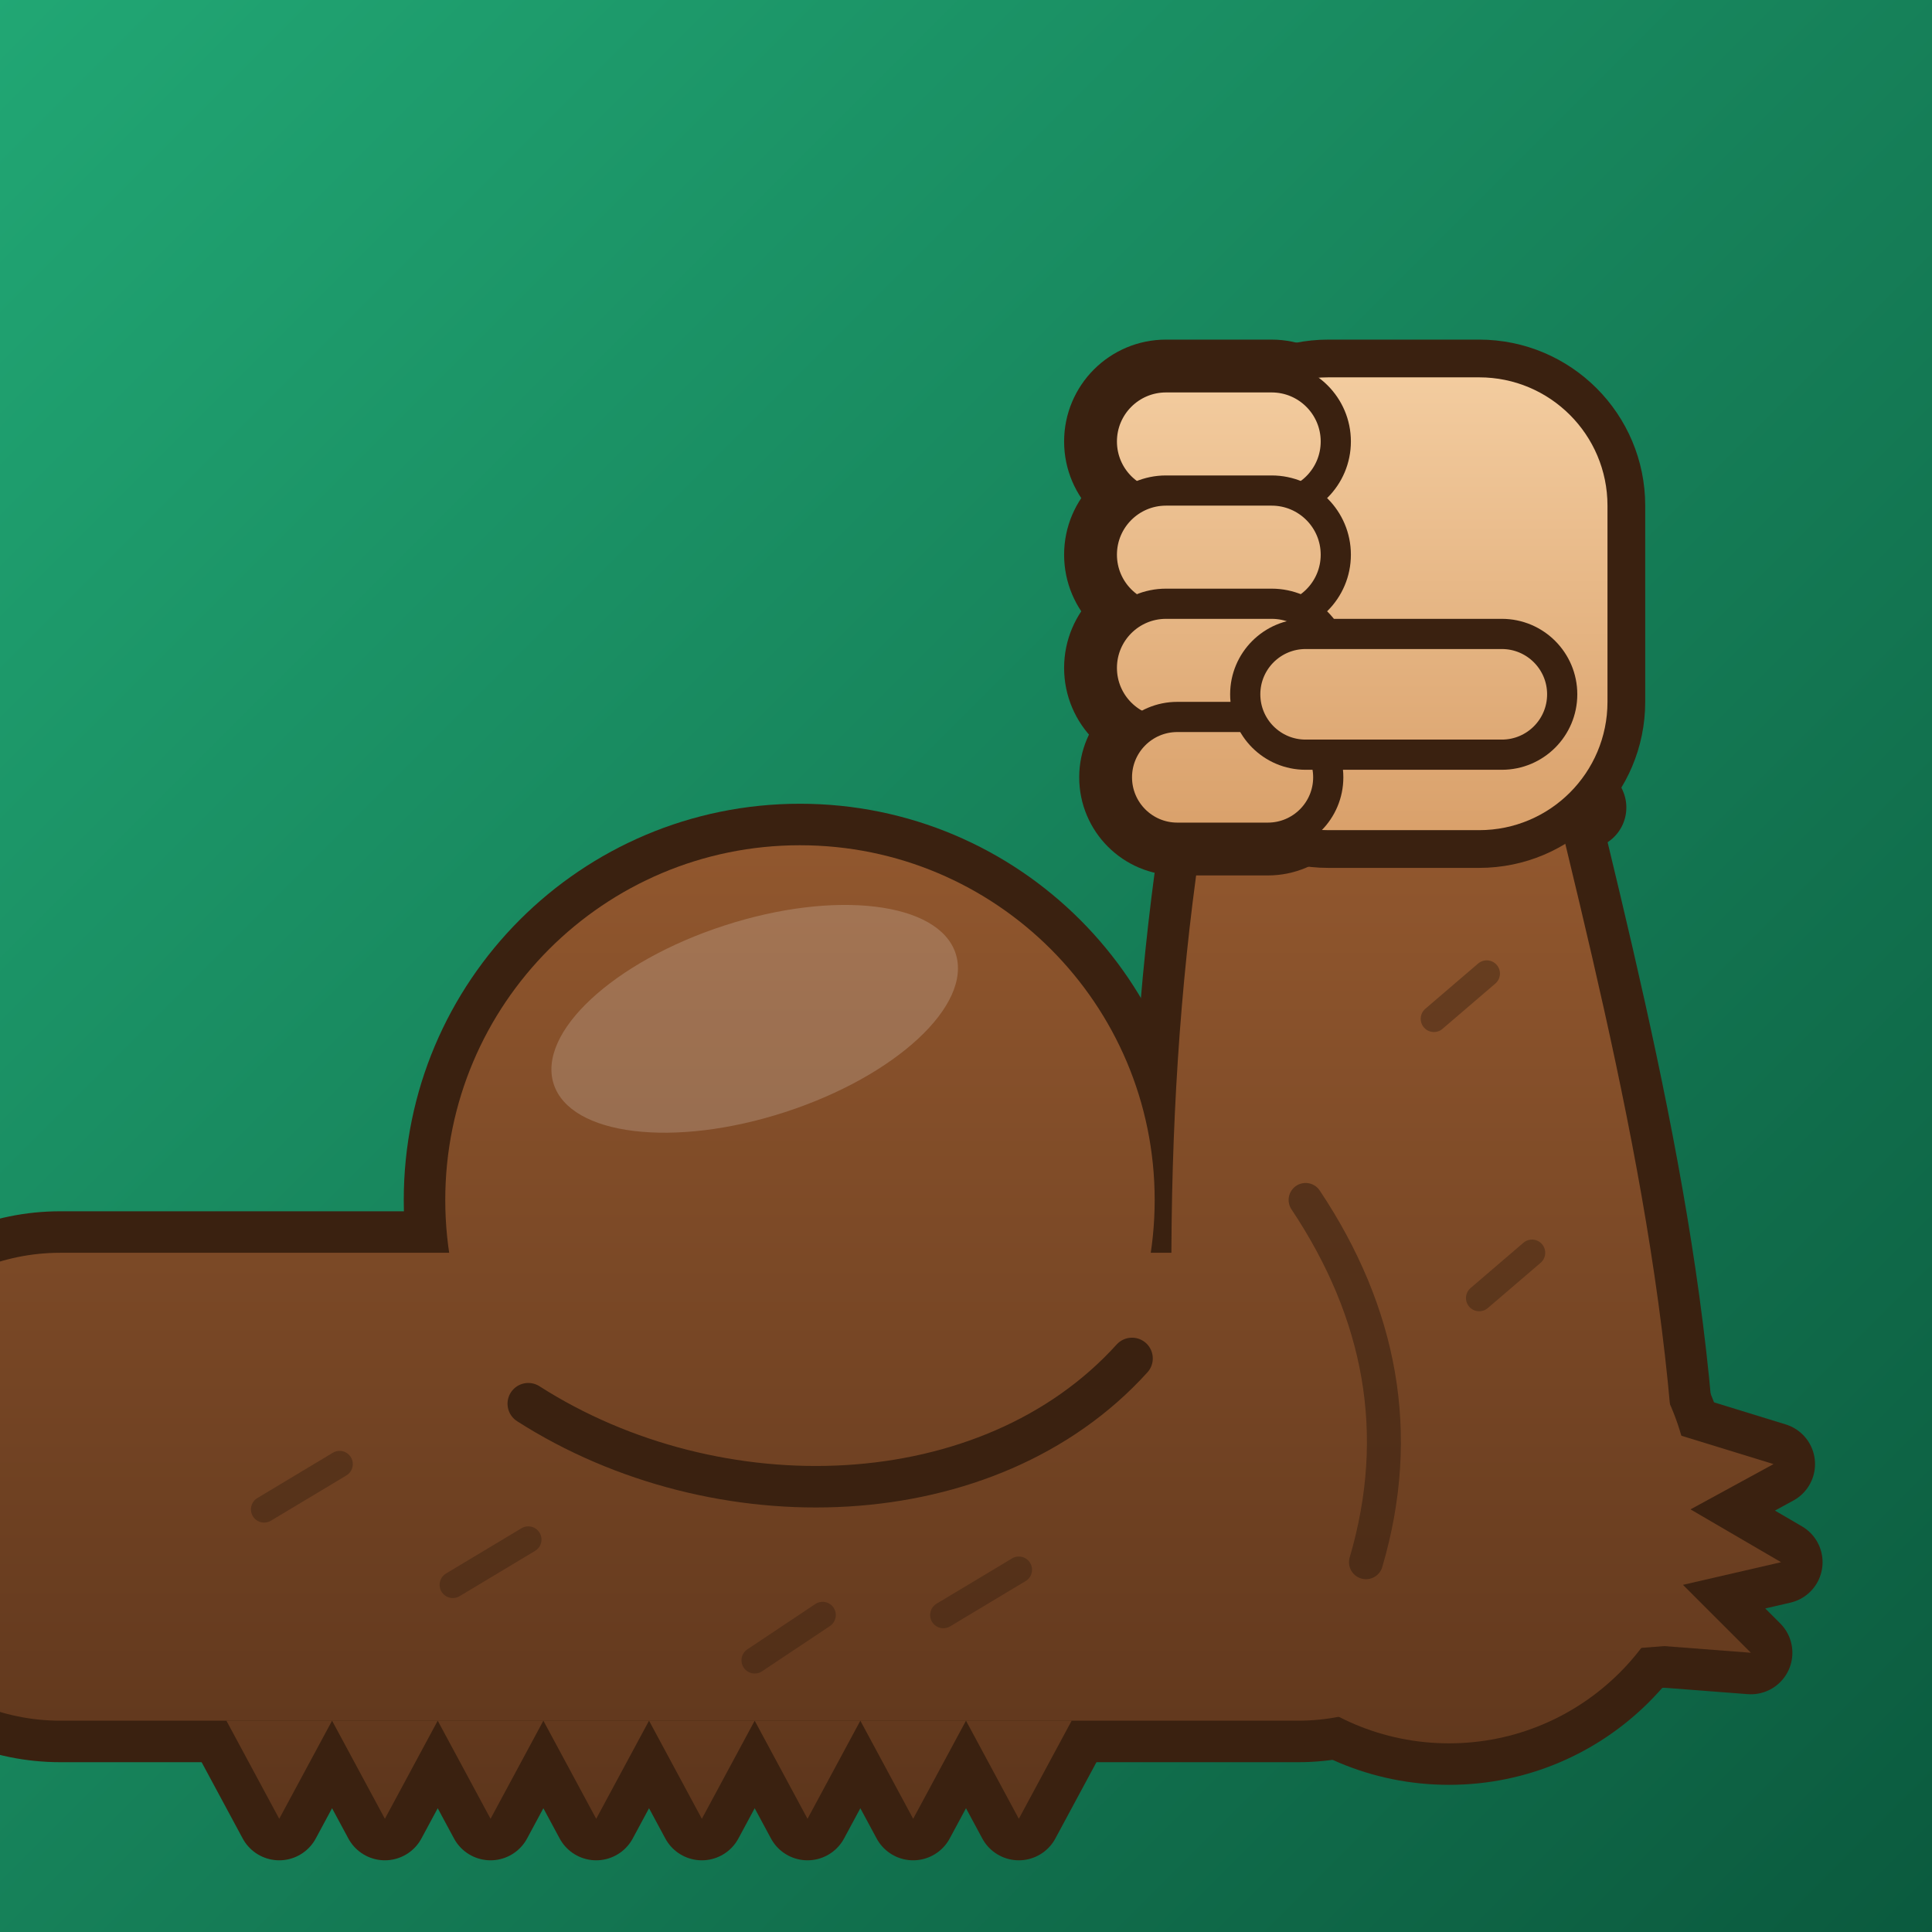
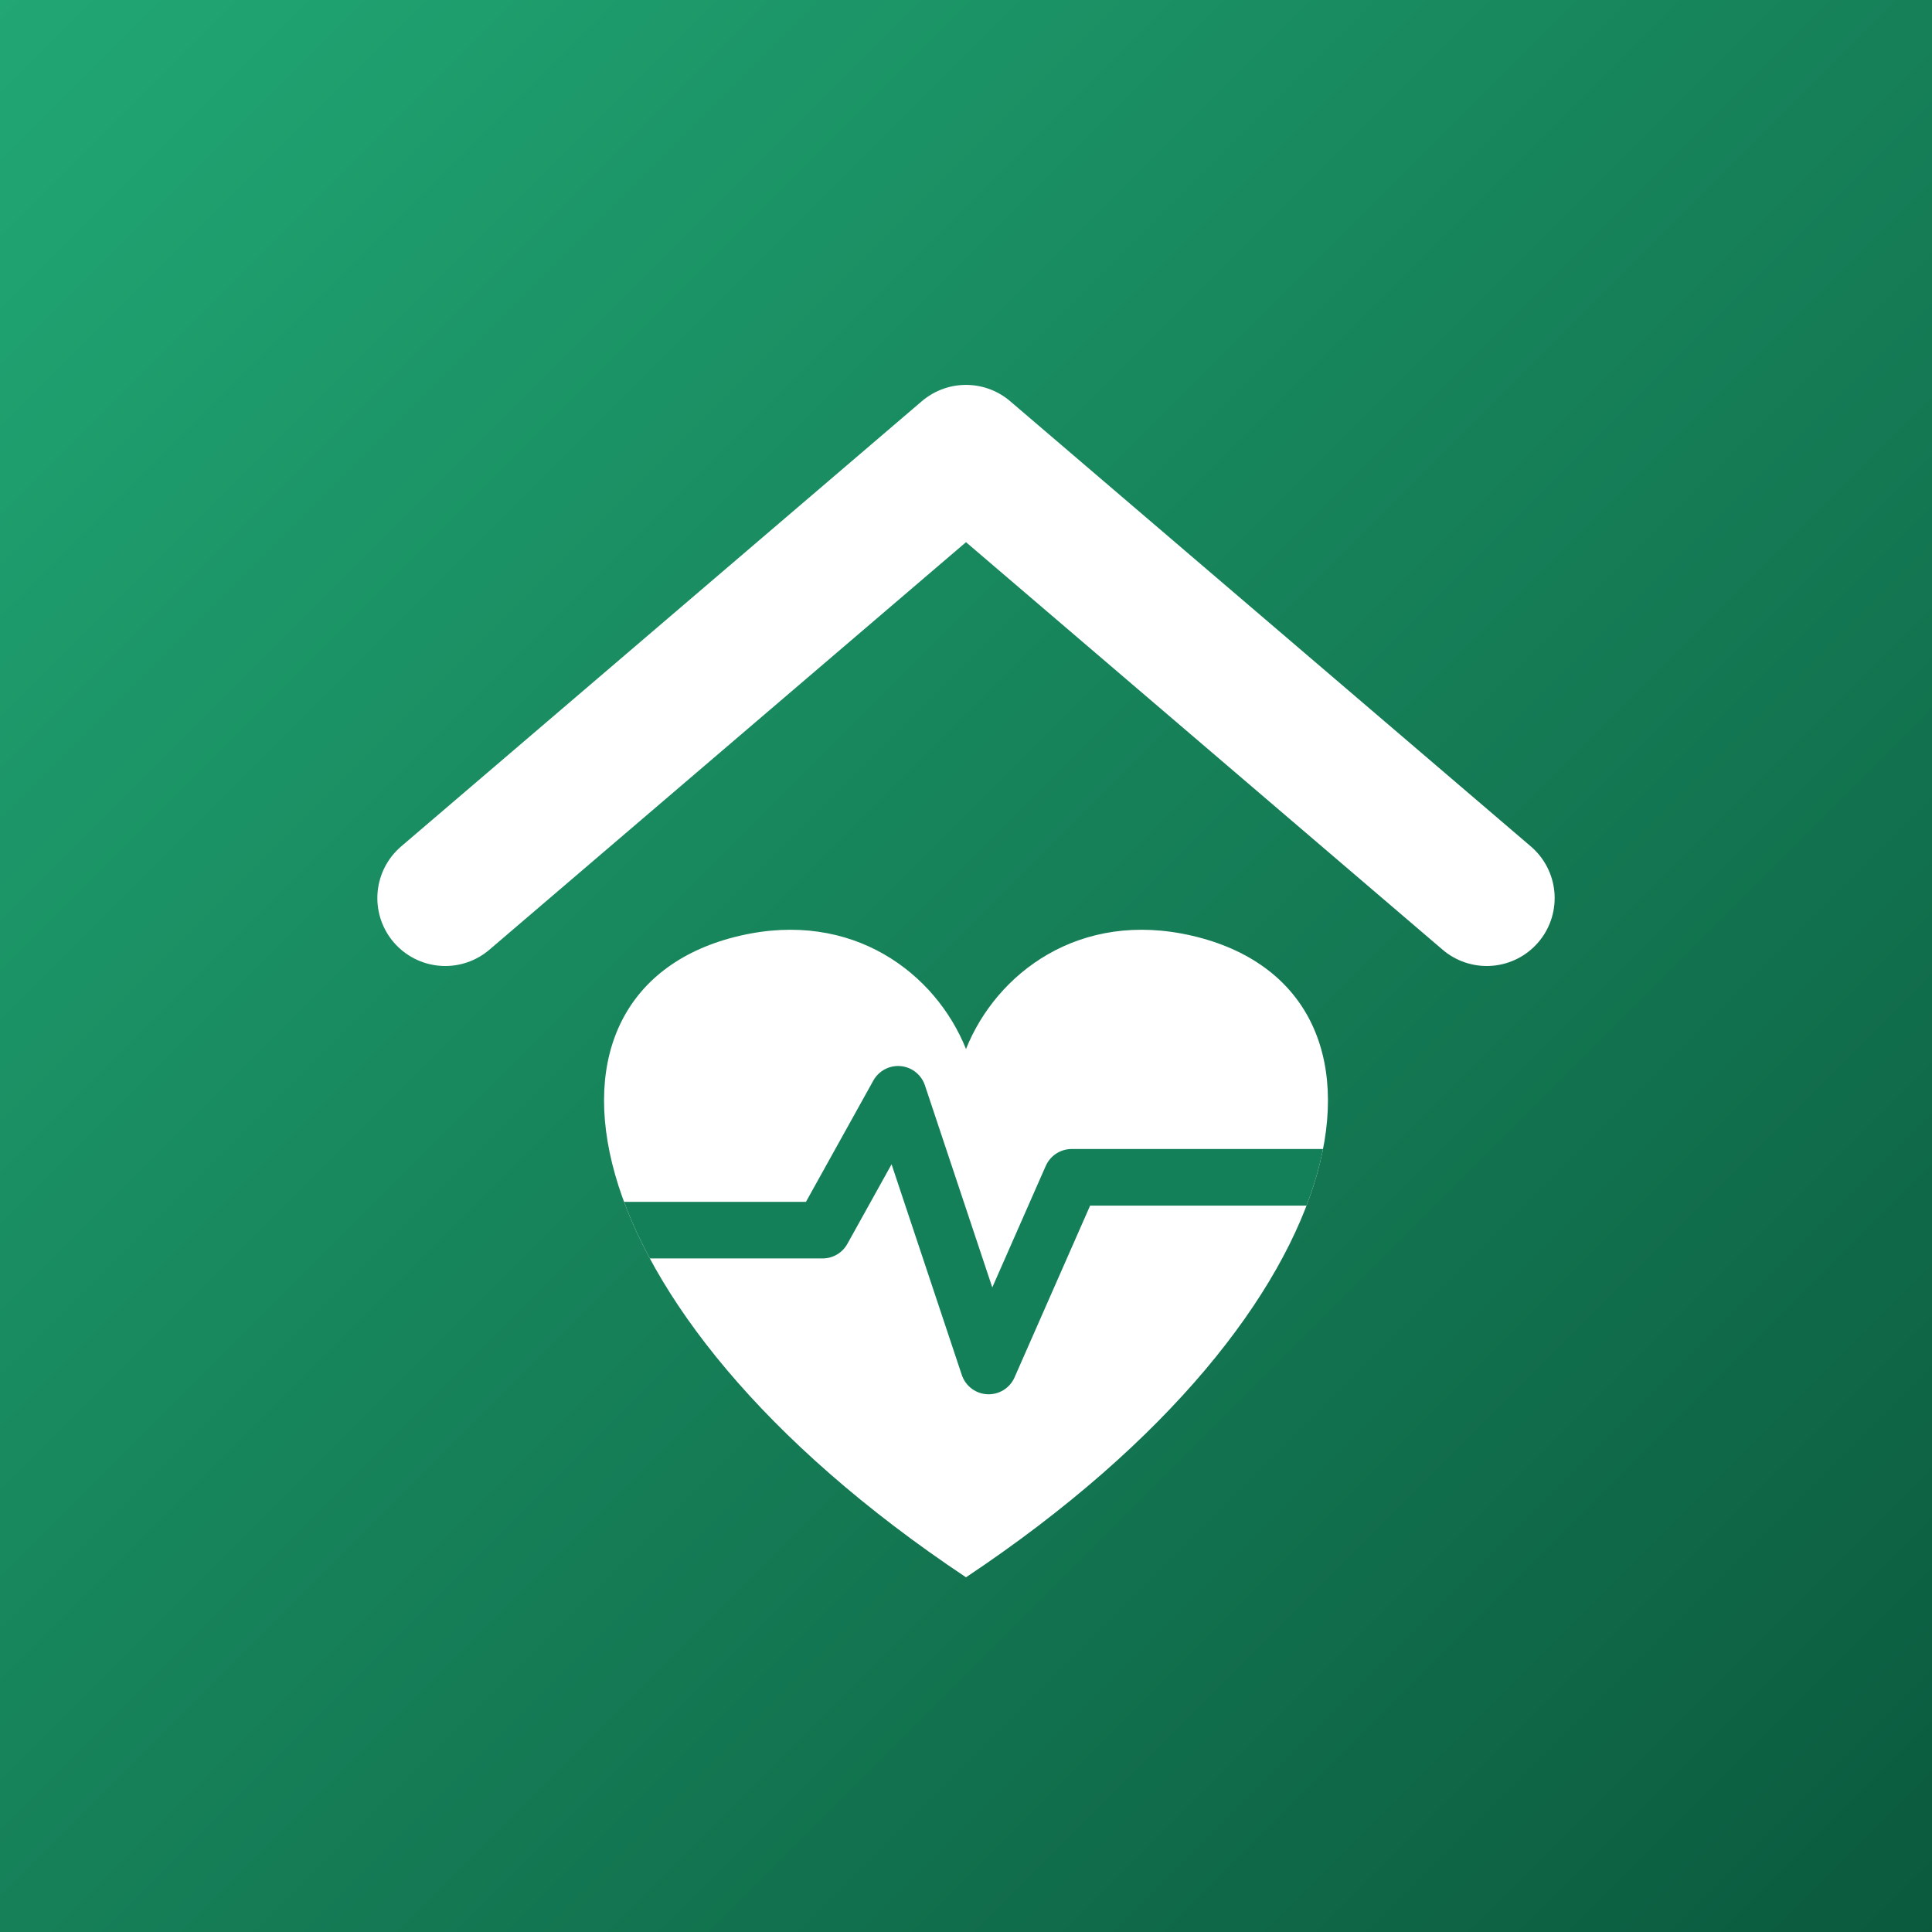
<svg xmlns="http://www.w3.org/2000/svg" viewBox="0 0 512 512">
  <defs>
    <linearGradient id="bg" x1="0" y1="0" x2="1" y2="1">
      <stop offset="0" stop-color="#21A774" />
      <stop offset="1" stop-color="#0B5A3E" />
    </linearGradient>
-     <linearGradient id="fur" gradientUnits="userSpaceOnUse" x1="0" y1="210" x2="0" y2="480">
-       <stop offset="0" stop-color="#94592F" />
-       <stop offset="1" stop-color="#5E361C" />
-     </linearGradient>
-     <linearGradient id="skin" gradientUnits="userSpaceOnUse" x1="0" y1="100" x2="0" y2="222">
-       <stop offset="0" stop-color="#F3CC9F" />
-       <stop offset="1" stop-color="#D9A06A" />
-     </linearGradient>
-     <g id="armshape">
-       <rect x="-40" y="332" width="440" height="124" rx="56" />
-       <circle cx="212" cy="318" r="94" />
-       <path d="M316 446C308 360 308 284 320 212H412C430 286 448 362 444 436Z" />
-       <circle cx="384" cy="398" r="64" />
-       <path d="M60 456l14 26 14-26 14 26 14-26 14 26 14-26 14 26 14-26 14 26 14-26 14 26 14-26 14 26 14-26 14 26 14-26M444 380l26 8-22 12 24 14-26 6 18 18-26-2" />
-       <path d="M312 222l10-22 10 20 12-22 10 20 12-22 10 20 12-22 10 20 12-22 10 22z" />
-     </g>
-     <g id="fist">
-       <rect x="318" y="100" width="108" height="120" rx="34" />
-       <rect x="292" y="100" width="62" height="34" rx="17" />
-       <rect x="292" y="130" width="62" height="34" rx="17" />
-       <rect x="292" y="160" width="62" height="34" rx="17" />
-       <rect x="296" y="190" width="56" height="32" rx="16" />
-     </g>
+     <clipPath id="heart">
+       <path d="M256 418C148 346 136 262 196 248C226 241 248 258 256 278C264 258 286 241 316 248C376 262 364 346 256 418Z" />
+     </clipPath>
  </defs>
  <rect width="512" height="512" fill="url(#bg)" />
  <g id="mark">
-     <use href="#armshape" fill="#3A2110" stroke="#3A2110" stroke-width="22" stroke-linejoin="round" />
-     <use href="#armshape" fill="url(#fur)" />
-     <ellipse cx="200" cy="270" rx="56" ry="26" fill="#FFFFFF" opacity=".18" transform="rotate(-18 200 270)" />
-     <path d="M140 372C190 404 262 402 300 360" fill="none" stroke="#3A2110" stroke-width="11" stroke-linecap="round" />
-     <path d="M346 318C366 348 372 380 362 414" fill="none" stroke="#3A2110" stroke-width="9" stroke-linecap="round" opacity=".6" />
-     <path d="M70 400l20-12M120 420l20-12M250 428l20-12M200 440l18-12M380 270l14-12M392 344l14-12" stroke="#3A2110" stroke-width="7" stroke-linecap="round" opacity=".45" />
-     <use href="#fist" fill="#3A2110" stroke="#3A2110" stroke-width="20" stroke-linejoin="round" />
-     <rect x="318" y="100" width="108" height="120" rx="34" fill="url(#skin)" />
-     <g fill="url(#skin)" stroke="#3A2110" stroke-width="8">
-       <rect x="292" y="100" width="62" height="34" rx="17" />
-       <rect x="292" y="130" width="62" height="34" rx="17" />
-       <rect x="292" y="160" width="62" height="34" rx="17" />
-       <rect x="296" y="190" width="56" height="32" rx="16" />
-     </g>
-     <rect x="330" y="168" width="84" height="32" rx="16" fill="url(#skin)" stroke="#3A2110" stroke-width="8" />
+     <path d="M118 238 256 120 394 238" fill="none" stroke="#FFFFFF" stroke-width="36" stroke-linecap="round" stroke-linejoin="round" />
+     <path d="M256 418C148 346 136 262 196 248C226 241 248 258 256 278C264 258 286 241 316 248C376 262 364 346 256 418Z" fill="#FFFFFF" />
+     <path clip-path="url(#heart)" d="M150 326H218L238 290L262 362L284 312H362" fill="none" stroke="#14805A" stroke-width="15" stroke-linecap="round" stroke-linejoin="round" />
  </g>
</svg>
